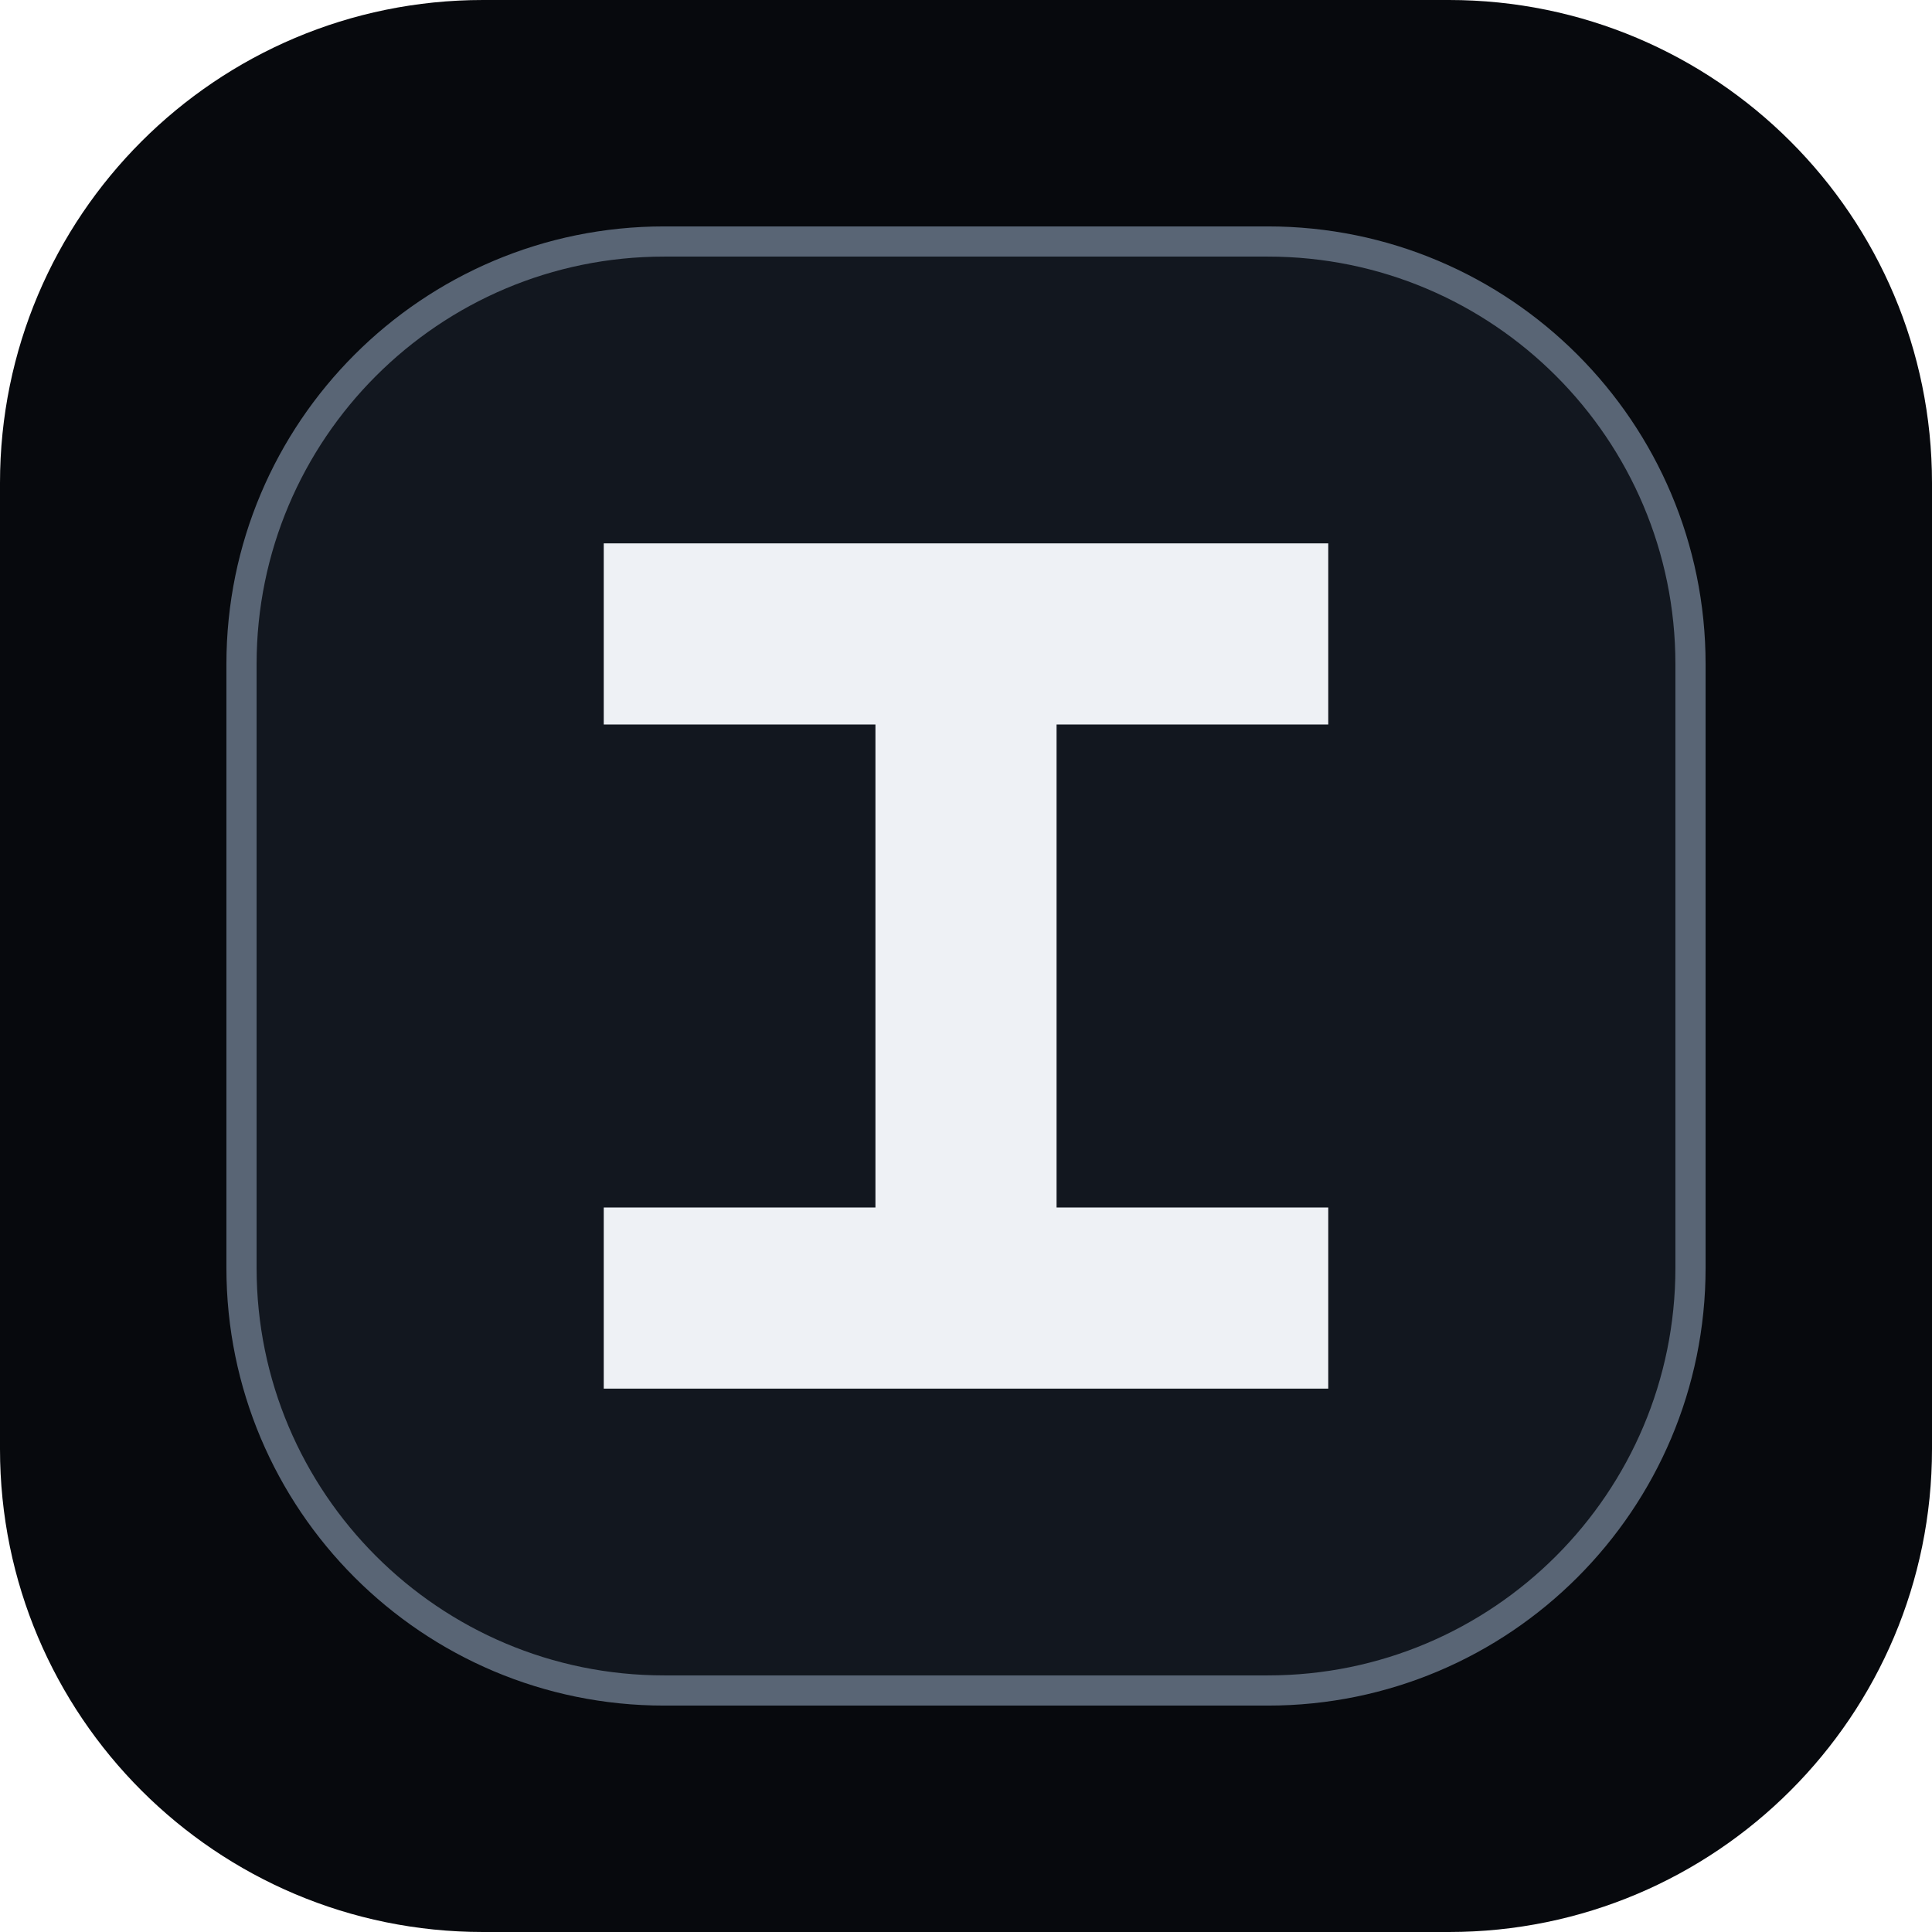
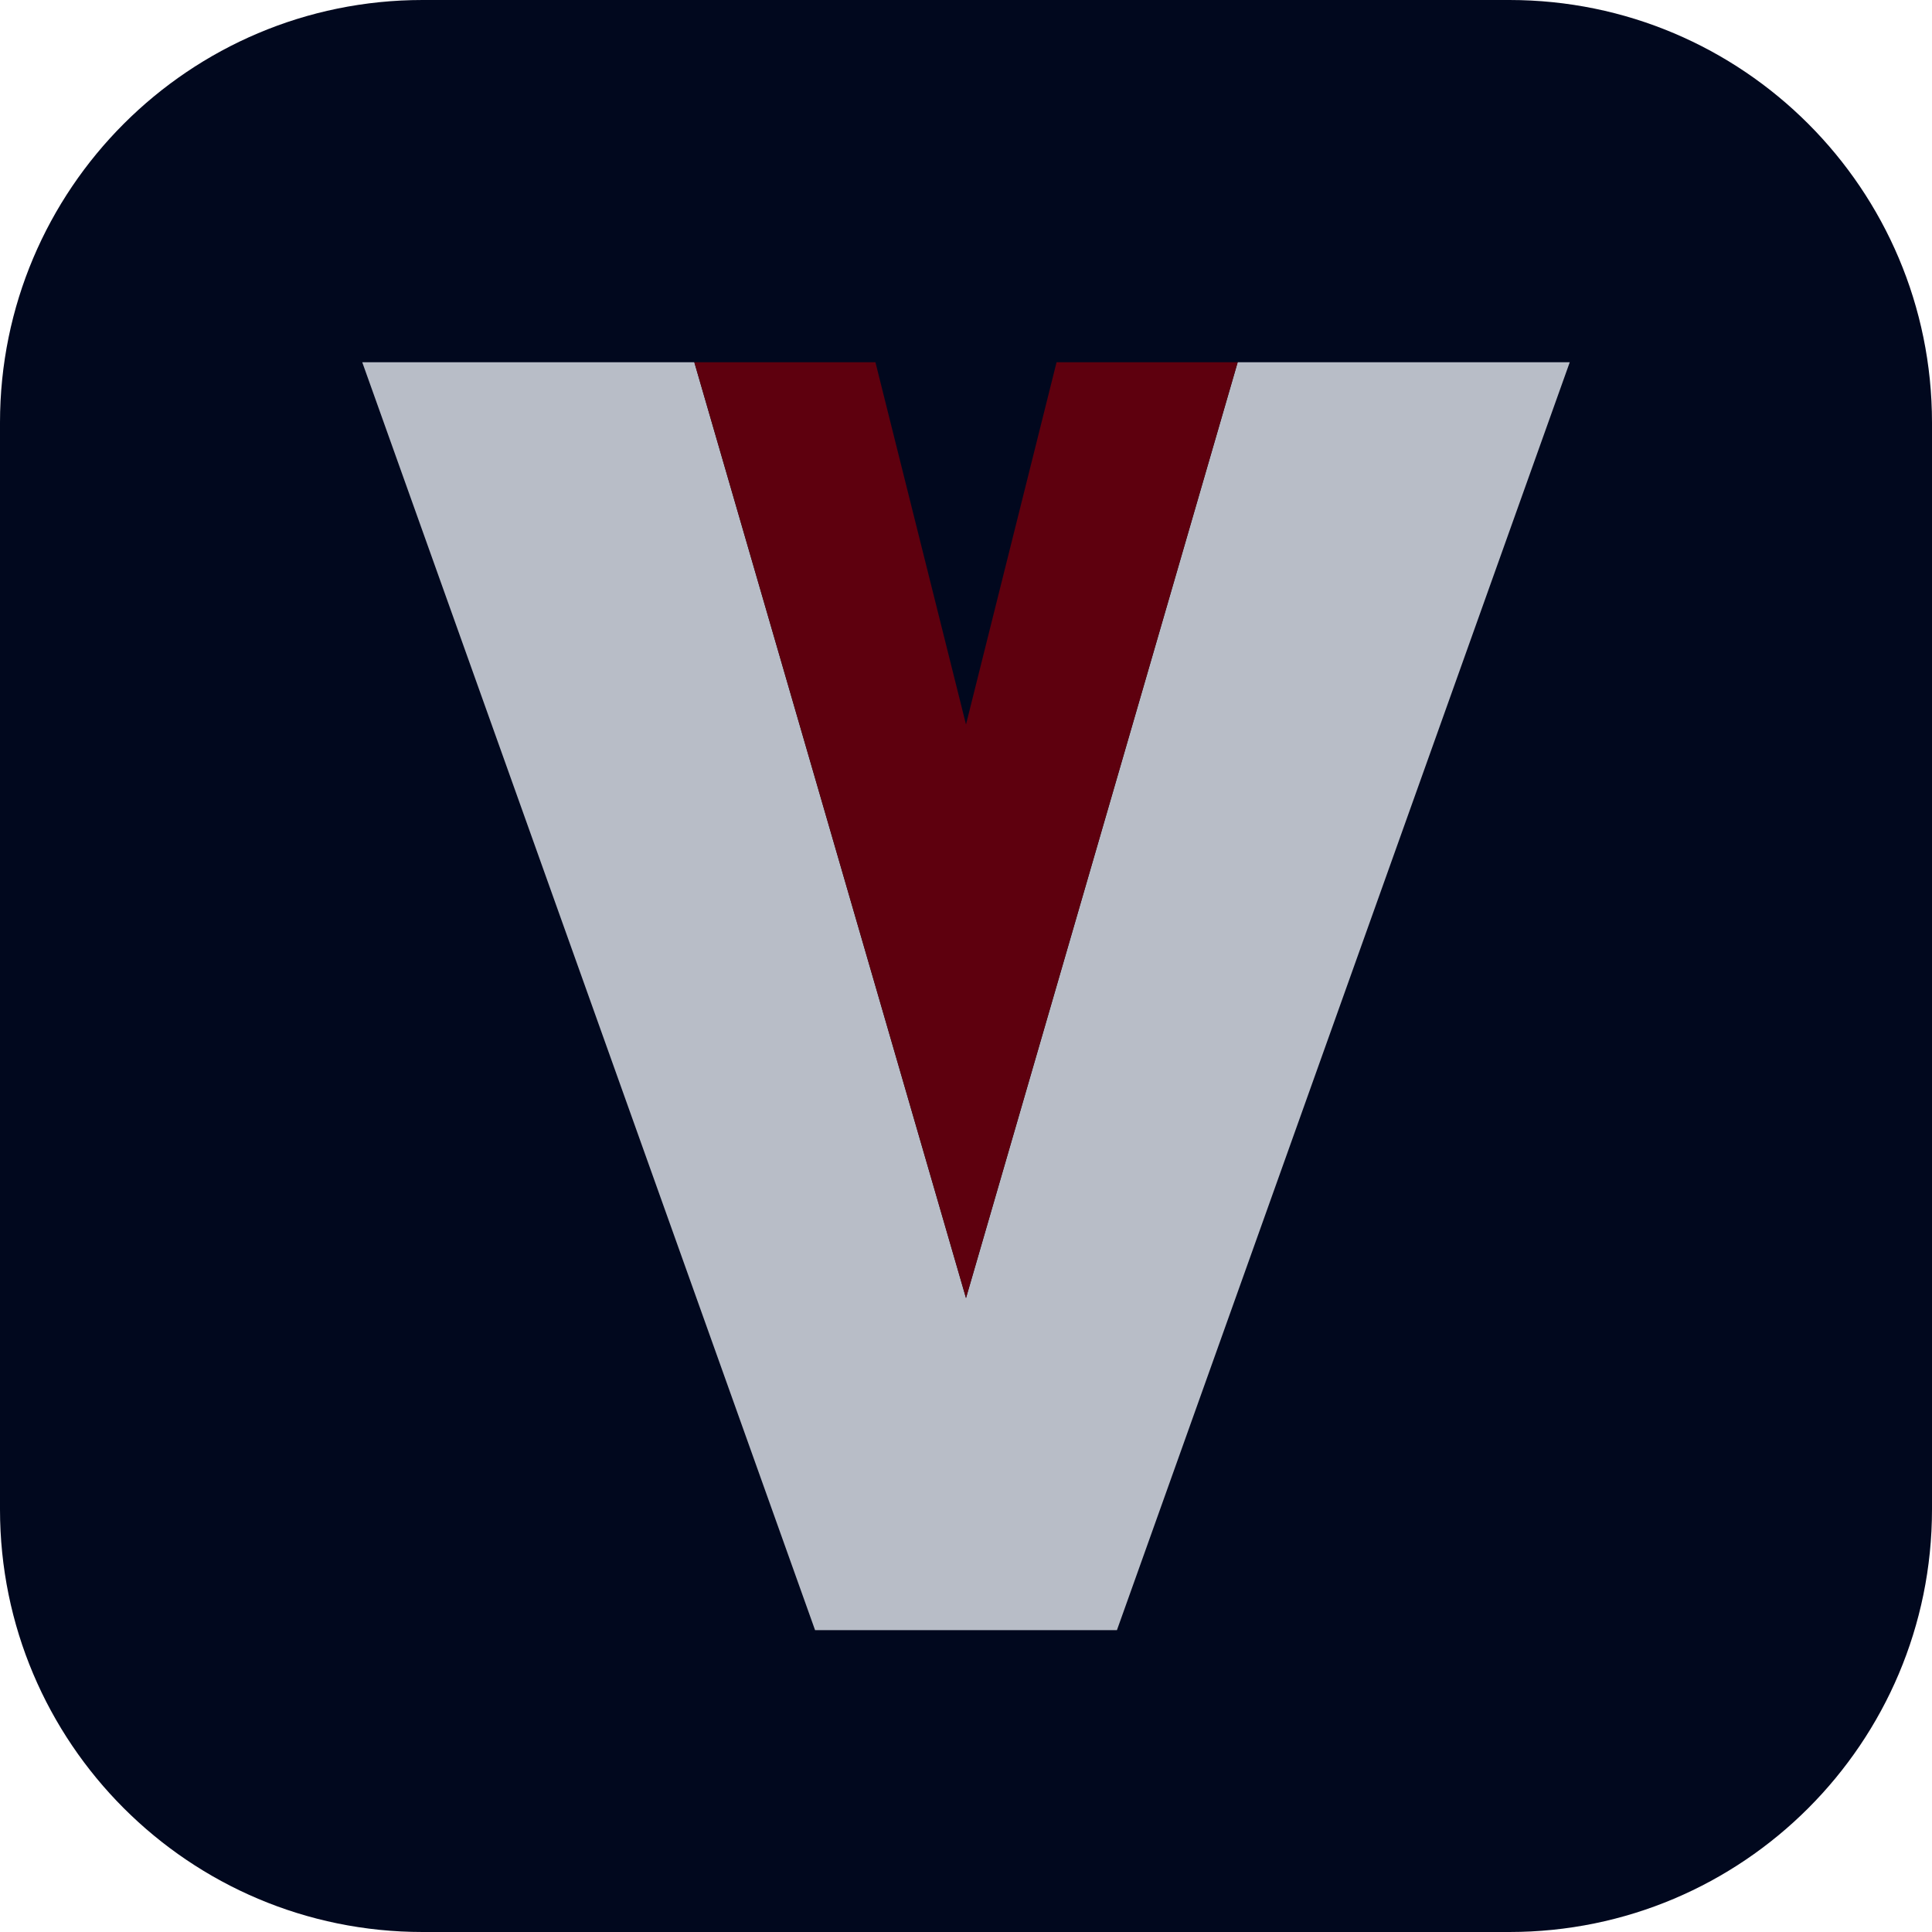
<svg xmlns="http://www.w3.org/2000/svg" viewBox="0 0 64 64">
-   <rect width="64" height="64" rx="16" fill="#07090d" />
-   <rect x="8" y="8" width="48" height="48" rx="14" fill="#12171f" stroke="#596575" />
-   <path d="M20 18h24v6h-9v16h9v6H20v-6h9V24h-9z" fill="#eef1f5" />
+   <rect width="64" height="64" rx="14" fill="#01081e" />
+   <path d="M12 12h11l9 31 9-31h11L37 54H27z" fill="#b8bdc7" />
+   <path d="M32 43 23 12h6l3 12 3-12h6z" fill="#5e000e" />
</svg>
